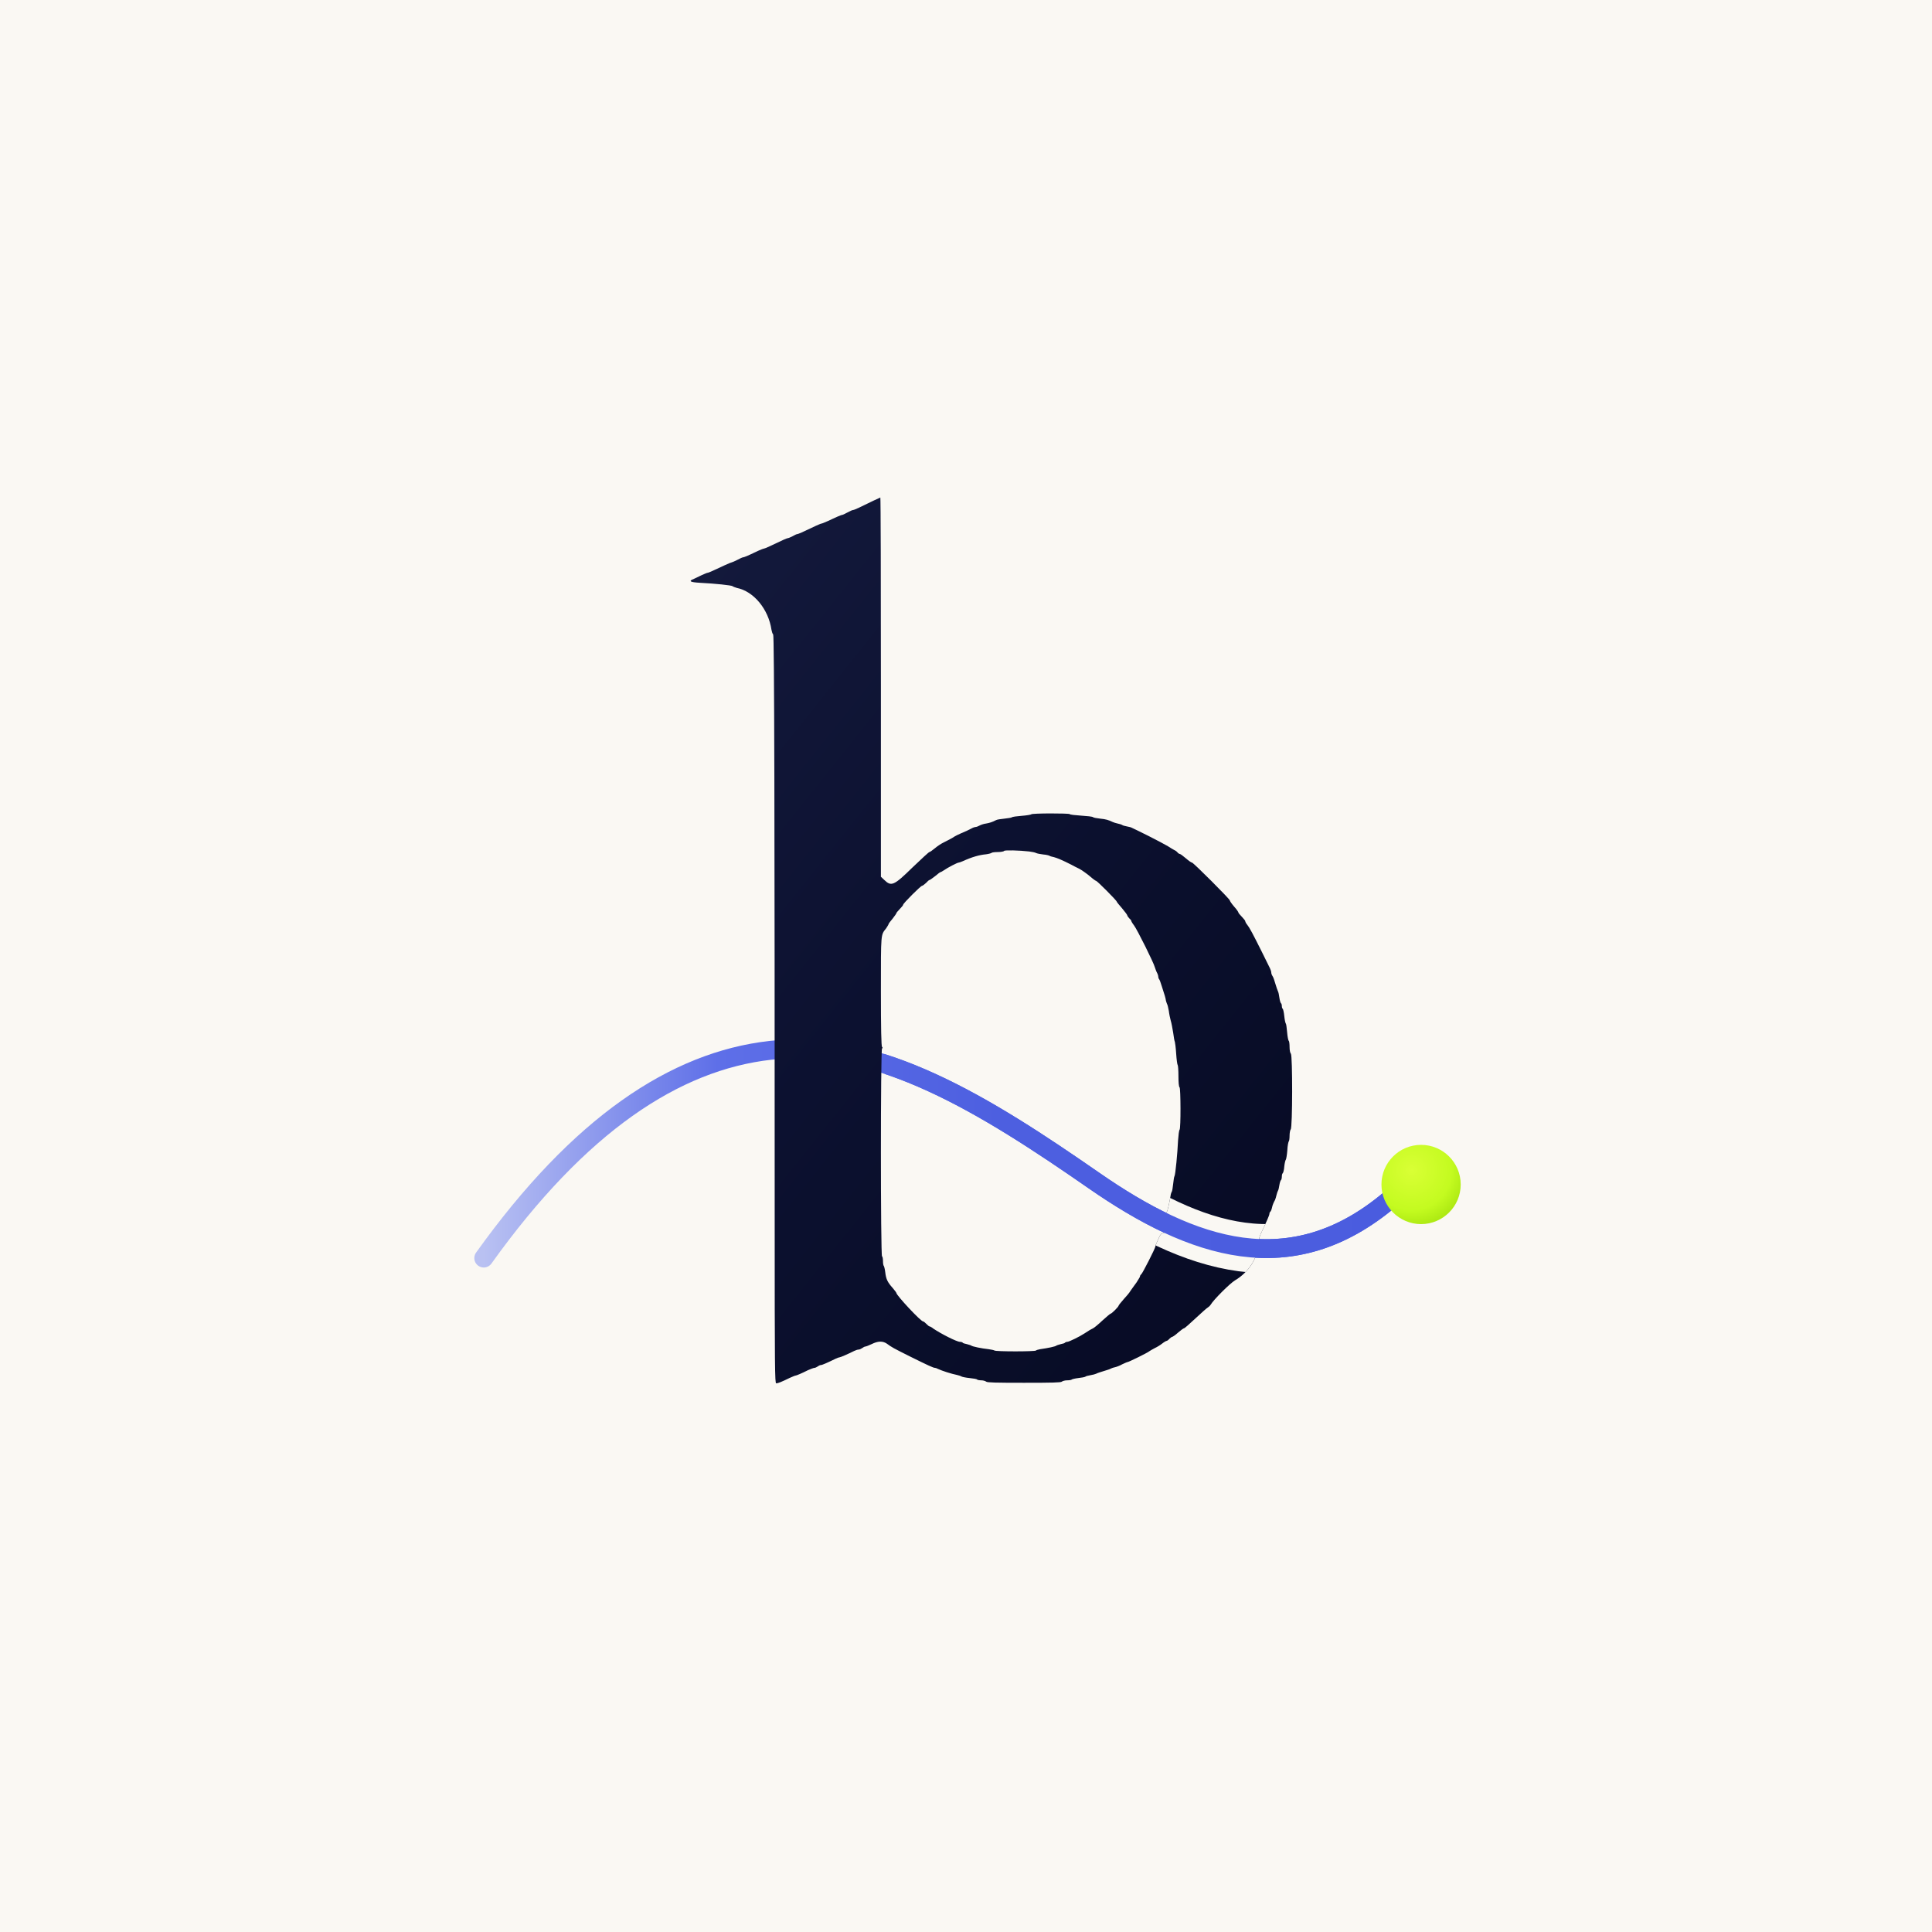
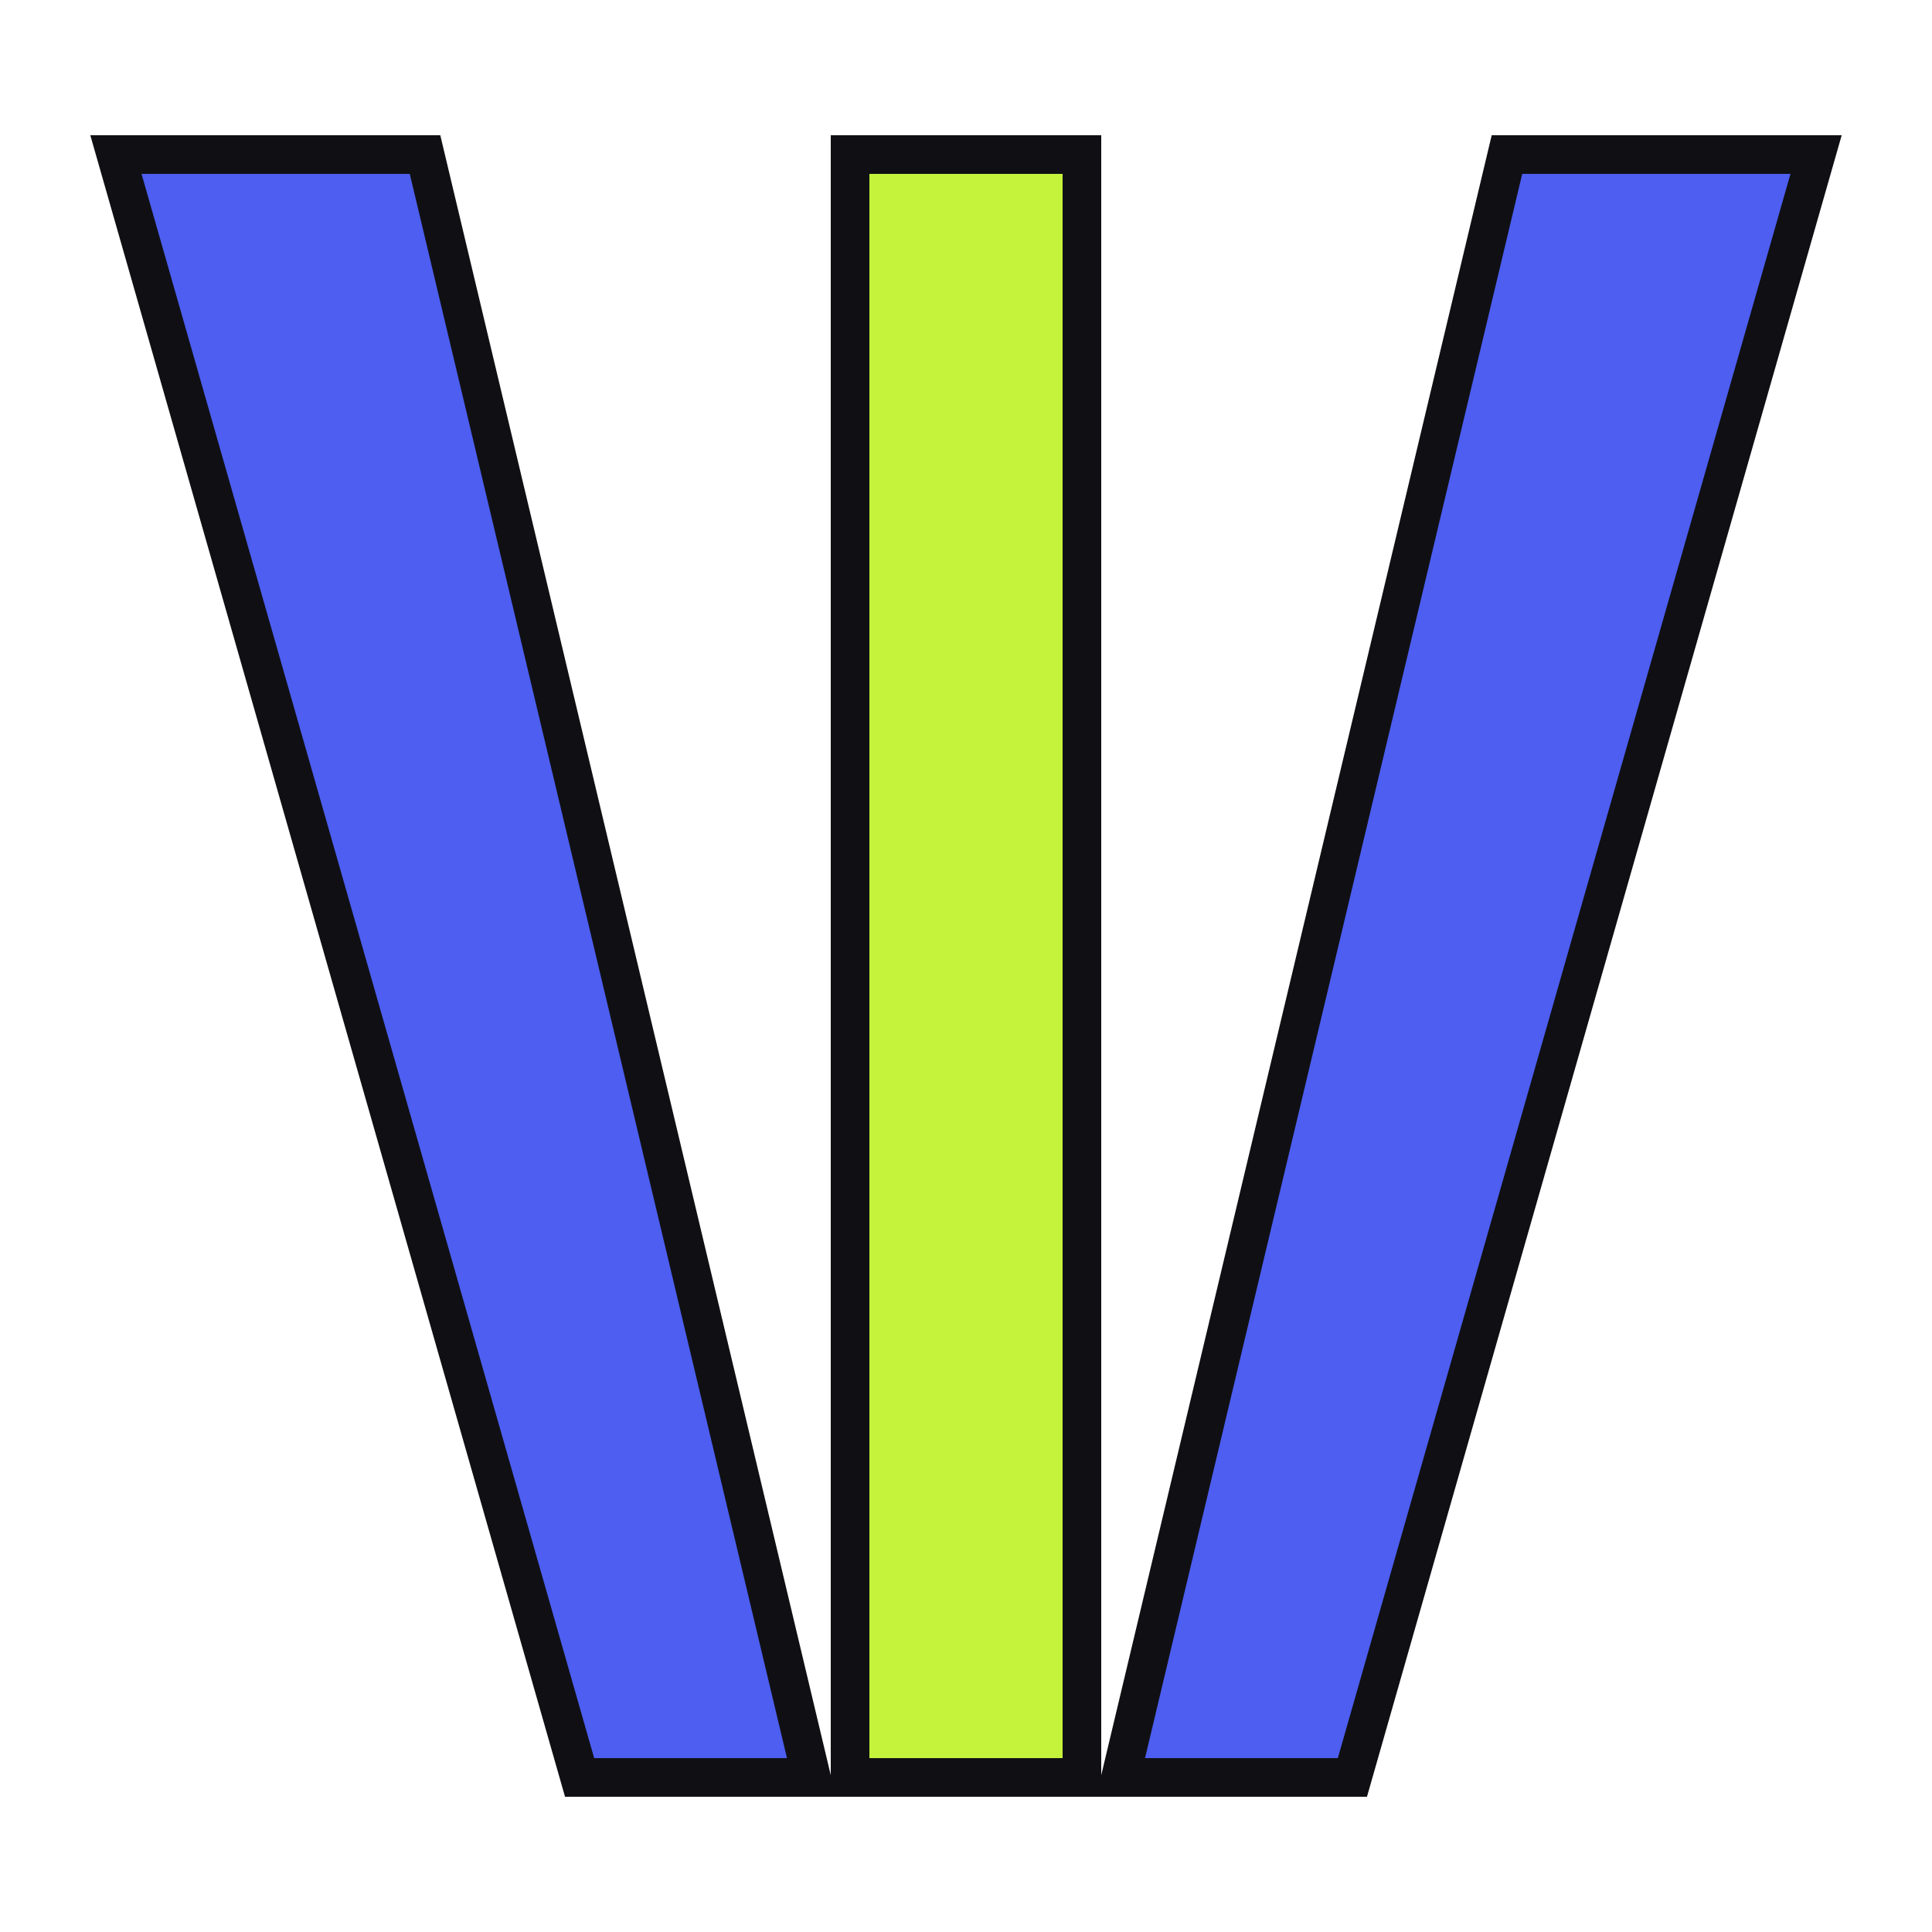
- <svg xmlns="http://www.w3.org/2000/svg" width="1024" height="1024" viewBox="0 0 1024 1024">
-   <defs>
-     <linearGradient id="monogram-gradient" x1="0" y1="0" x2="0.85" y2="1">
-       <stop offset="0%" stop-color="#141a3d" />
-       <stop offset="48%" stop-color="#0c1130" />
-       <stop offset="100%" stop-color="#070b24" />
-     </linearGradient>
-     <linearGradient id="wave-gradient" gradientUnits="userSpaceOnUse" x1="256" y1="0" x2="754" y2="0">
-       <stop offset="0%" stop-color="#b9c1f2" />
-       <stop offset="25%" stop-color="#5e6fe8" />
-       <stop offset="55%" stop-color="#4d5fe0" />
-       <stop offset="100%" stop-color="#4a5cdf" />
-     </linearGradient>
-     <radialGradient id="particle-gradient" cx="38%" cy="32%" r="70%">
-       <stop offset="0%" stop-color="#d9ff35" />
-       <stop offset="72%" stop-color="#c4fb20" />
-       <stop offset="100%" stop-color="#aeea13" />
-     </radialGradient>
-     <clipPath id="monogram-clip">
-       <path d="M463.1 265.3C456.2 268.7 452.8 270.3 452.2 270.3C451.8 270.3 450.5 270.9 449.2 271.6C447.9 272.3 446.7 272.9 446.4 272.9C446.1 272.9 444.9 273.4 443.7 273.9C442.5 274.4 440.3 275.5 438.7 276.2C437.1 276.9 435.7 277.5 435.4 277.5C435.1 277.5 433.8 278.1 432.4 278.7C425.1 282.2 423.0 283.1 422.5 283.1C422.2 283.1 421.1 283.6 420.1 284.2C419.1 284.7 418.0 285.2 417.7 285.2C417.2 285.2 415.1 286.1 407.8 289.6C406.4 290.3 405.0 290.8 404.8 290.8C404.5 290.8 403.1 291.4 401.7 292.0C395.9 294.8 394.3 295.4 393.8 295.4C393.5 295.4 392.2 296.0 390.9 296.7C389.5 297.4 388.2 298.0 388.0 298.0C387.8 298.0 386.0 298.7 384.1 299.6C376.7 303.1 375.4 303.6 375.0 303.6C374.7 303.6 373.4 304.2 372.0 304.8C370.6 305.5 368.6 306.4 367.8 306.8C364.7 308.0 365.7 308.6 371.1 308.9C379.0 309.3 387.7 310.2 388.3 310.7C388.6 311.0 389.6 311.3 390.5 311.6C399.5 313.4 407.3 322.9 408.9 333.8C409.1 334.8 409.4 335.9 409.8 336.3C410.4 337.0 410.6 433.7 410.6 646.2C410.6 725.6 410.7 733.2 411.4 733.2C412.3 733.2 414.1 732.5 418.6 730.3C420.0 729.7 421.3 729.1 421.6 729.1C422.1 729.1 424.9 727.9 428.3 726.2C429.7 725.6 431.2 725.0 431.7 725.0C432.1 725.0 432.9 724.6 433.5 724.2C434.0 723.8 434.7 723.5 435.1 723.5C435.8 723.5 438.7 722.2 443.0 720.1C443.9 719.7 444.7 719.4 445.0 719.4C445.5 719.4 449.6 717.6 452.8 716.0C453.6 715.6 454.6 715.3 455.1 715.3C455.6 715.3 456.4 714.9 457.0 714.5C457.5 714.1 458.3 713.7 458.6 713.7C459.0 713.7 460.5 713.1 462.0 712.4C465.4 710.7 467.9 710.7 470.1 712.2C472.7 714.1 473.2 714.4 482.6 719.1C492.1 723.8 494.7 725.0 495.6 725.0C495.9 725.0 496.5 725.2 497.0 725.5C499.4 726.6 504.0 728.1 507.4 728.8C508.4 729.0 509.4 729.4 509.7 729.6C510.0 729.8 511.9 730.2 513.9 730.4C515.9 730.6 517.8 730.9 517.9 731.2C518.1 731.4 519.1 731.6 520.1 731.6C521.2 731.6 522.3 732.0 522.7 732.3C523.2 732.8 527.9 732.9 542.7 732.9C557.6 732.9 562.3 732.8 562.8 732.3C563.1 732.0 564.4 731.6 565.6 731.6C566.8 731.6 567.9 731.4 568.0 731.2C568.2 731.0 569.8 730.6 571.5 730.4C573.3 730.2 574.9 729.9 575.2 729.7C575.5 729.4 576.7 729.1 577.9 728.9C579.2 728.7 580.6 728.3 581.0 728.1C581.5 727.8 583.3 727.2 585.0 726.7C586.6 726.2 588.3 725.7 588.5 725.5C588.9 725.3 589.8 724.9 590.8 724.7C591.8 724.5 593.6 723.8 594.8 723.1C596.1 722.5 597.4 721.9 597.7 721.9C598.2 721.9 608.3 717.0 609.3 716.1C609.7 715.8 611.0 715.1 612.1 714.5C613.2 714.0 615.0 712.9 616.0 712.1C617.0 711.3 618.1 710.7 618.3 710.7C618.6 710.7 619.3 710.2 619.8 709.6C620.3 709.1 621.0 708.6 621.2 708.6C621.5 708.6 623.0 707.6 624.4 706.3C625.9 705.0 627.3 704.0 627.6 704.0C627.9 704.0 630.6 701.6 633.7 698.7C636.7 695.9 639.7 693.2 640.3 692.9C640.8 692.6 641.4 692.0 641.7 691.5C643.1 689.0 651.9 680.2 654.6 678.6C662.1 674.2 667.1 666.0 667.1 658.2C667.1 657.0 667.7 655.0 668.4 653.6C671.5 647.1 672.8 644.1 672.8 643.4C672.8 643.0 673.0 642.5 673.2 642.3C673.5 642.2 673.9 641.3 674.1 640.4C674.3 639.5 674.6 638.4 674.9 637.8C675.1 637.3 675.5 636.5 675.8 636.0C676.0 635.5 676.4 634.3 676.6 633.3C676.8 632.4 677.2 631.3 677.4 631.0C677.6 630.7 677.9 629.5 678.1 628.1C678.3 626.8 678.7 625.6 679.0 625.4C679.2 625.2 679.4 624.4 679.4 623.6C679.4 622.8 679.6 622.0 679.9 621.8C680.1 621.7 680.6 620.1 680.7 618.2C680.9 616.4 681.3 614.8 681.5 614.7C681.7 614.5 682.1 612.3 682.3 609.8C682.4 607.2 682.9 605.0 683.1 604.9C683.3 604.7 683.5 603.4 683.5 601.9C683.5 600.5 683.8 598.9 684.1 598.6C685.1 597.7 685.1 559.5 684.2 558.5C683.8 558.1 683.5 556.6 683.5 555.0C683.5 553.3 683.3 551.9 683.1 551.7C682.8 551.6 682.4 549.5 682.2 547.1C682.0 544.7 681.7 542.6 681.5 542.5C681.3 542.3 680.9 540.6 680.7 538.6C680.5 536.6 680.1 534.9 679.9 534.7C679.6 534.6 679.4 533.9 679.4 533.2C679.4 532.6 679.2 531.9 679.0 531.8C678.7 531.6 678.3 530.3 678.1 528.8C677.9 527.3 677.6 525.8 677.3 525.3C677.1 524.9 676.5 523.2 676.0 521.5C675.5 519.8 674.9 517.9 674.5 517.4C674.1 516.8 673.8 516.0 673.8 515.5C673.8 515.0 673.5 514.0 673.1 513.2C672.7 512.4 670.7 508.4 668.7 504.3C663.9 494.7 662.4 491.9 661.1 490.2C660.5 489.5 660.0 488.6 660.0 488.2C660.0 487.9 659.1 486.9 658.2 485.9C657.2 484.9 656.4 483.9 656.4 483.7C656.4 483.4 655.4 481.9 654.1 480.5C652.8 479.0 651.8 477.5 651.8 477.2C651.8 476.5 632.5 457.2 631.8 457.2C631.4 457.2 630.0 456.2 628.5 454.9C627.0 453.6 625.6 452.6 625.3 452.6C625.0 452.6 624.4 452.2 624.1 451.8C623.7 451.3 623.0 450.8 622.3 450.5C621.8 450.3 620.3 449.3 619.0 448.5C617.7 447.7 613.1 445.3 608.8 443.1C604.4 440.9 600.5 439.0 600.0 438.8C599.6 438.5 598.3 438.2 597.2 438.0C596.1 437.8 595.0 437.5 594.7 437.2C594.4 437.0 593.4 436.7 592.4 436.5C591.4 436.3 590.3 435.9 589.8 435.7C587.5 434.6 586.2 434.2 583.2 433.9C581.3 433.7 579.6 433.4 579.3 433.1C579.0 432.8 576.2 432.5 573.0 432.3C569.9 432.1 567.1 431.8 567.0 431.5C566.6 431.0 547.0 431.0 546.6 431.6C546.5 431.8 544.2 432.2 541.6 432.4C539.0 432.6 536.6 432.9 536.3 433.2C536.1 433.4 534.2 433.7 532.3 433.9C530.3 434.1 528.3 434.4 527.9 434.7C526.0 435.7 524.4 436.2 522.6 436.5C521.6 436.6 520.1 437.1 519.3 437.5C518.6 437.9 517.6 438.3 517.2 438.3C516.9 438.3 516.2 438.5 515.7 438.7C515.2 439.0 513.7 439.7 512.3 440.4C507.2 442.6 506.6 442.9 504.6 444.2C503.4 444.8 501.5 445.9 500.2 446.5C498.9 447.1 496.8 448.5 495.5 449.6C494.2 450.7 492.9 451.6 492.6 451.6C492.3 451.6 488.3 455.3 483.6 459.8C473.8 469.4 472.4 470.0 468.7 466.4L466.9 464.7L466.9 364.2C466.9 308.9 466.8 263.7 466.6 263.7C466.3 263.8 464.8 264.5 463.1 265.3ZM545.5 451.3C547.0 451.5 548.6 451.8 549.1 452.1C549.7 452.4 551.4 452.7 553.0 452.9C554.5 453.0 556.0 453.4 556.3 453.6C556.5 453.8 557.6 454.1 558.6 454.3C560.2 454.7 563.1 455.9 567.8 458.3C568.8 458.9 570.7 459.8 572.1 460.5C573.4 461.2 575.8 462.9 577.5 464.3C579.2 465.8 580.7 466.9 581.0 466.9C581.5 466.9 591.9 477.3 591.9 477.9C591.9 478.1 593.2 479.7 594.7 481.4C596.2 483.2 597.5 484.9 597.5 485.2C597.5 485.5 598.0 486.1 598.5 486.7C599.1 487.2 599.6 487.8 599.6 488.1C599.6 488.3 600.2 489.4 601.0 490.4C602.7 492.6 611.6 510.5 612.1 512.7C612.4 513.5 612.8 514.8 613.2 515.5C613.6 516.2 613.9 517.2 613.9 517.6C613.9 518.1 614.1 518.7 614.3 518.9C614.6 519.2 615.2 520.8 615.7 522.5C616.2 524.2 616.8 526.0 617.0 526.6C617.2 527.2 617.6 528.4 617.8 529.4C617.9 530.4 618.3 531.5 618.5 532.0C618.8 532.4 619.2 534.1 619.5 535.8C619.7 537.5 620.2 539.8 620.5 540.9C620.9 542.1 621.4 544.9 621.8 547.3C622.1 549.7 622.5 551.9 622.7 552.2C622.8 552.4 623.2 555.3 623.4 558.5C623.6 561.7 624.0 564.4 624.2 564.5C624.4 564.7 624.6 567.3 624.6 570.4C624.6 573.5 624.8 576.1 625.2 576.3C625.8 576.7 625.9 598.1 625.2 598.8C624.9 599.1 624.6 601.6 624.4 604.4C624.1 611.1 623.0 622.7 622.5 623.4C622.3 623.6 622.0 625.5 621.8 627.5C621.6 629.4 621.3 631.2 621.1 631.6C620.9 631.8 620.5 632.9 620.4 633.9C619.8 637.6 618.8 642.0 618.4 642.4C617.7 643.0 617.9 645.0 618.8 645.7C620.7 647.3 618.4 653.8 616.0 653.8C615.5 653.8 614.9 654.6 614.5 655.5C614.1 656.4 613.5 657.8 613.1 658.6C612.7 659.4 612.4 660.3 612.4 660.6C612.4 661.5 605.6 674.8 604.9 675.4C604.5 675.7 604.2 676.2 604.2 676.6C604.2 676.9 603.3 678.2 602.4 679.7C601.3 681.1 600.0 683.1 599.3 684.0C598.7 685.1 596.9 687.2 595.5 688.7C594.1 690.3 592.9 691.8 592.9 692.0C592.9 692.6 589.2 696.3 588.6 696.3C588.4 696.3 586.4 698.0 584.3 699.9C582.2 701.9 580.0 703.7 579.4 704.0C578.3 704.5 577.3 705.1 574.7 706.8C572.3 708.4 566.6 711.2 565.7 711.2C565.2 711.2 564.7 711.4 564.5 711.6C564.4 711.9 563.4 712.2 562.3 712.4C561.3 712.7 560.1 713.0 559.9 713.2C559.4 713.7 555.5 714.5 551.3 715.1C550.2 715.3 549.2 715.6 549.1 715.8C548.7 716.4 527.7 716.4 527.1 715.8C526.8 715.6 525.5 715.3 524.0 715.1C520.2 714.7 515.4 713.7 514.8 713.2C514.6 713.0 513.4 712.7 512.4 712.4C511.3 712.2 510.3 711.9 510.2 711.6C510.0 711.4 509.4 711.2 508.8 711.2C507.1 711.2 498.7 706.9 494.7 704.2C493.9 703.5 492.9 703.0 492.6 703.0C492.4 703.0 491.7 702.4 491.0 701.7C490.3 701.0 489.6 700.4 489.3 700.4C488.0 700.4 475.1 686.5 475.1 685.3C475.1 685.1 474.2 683.9 473.1 682.6C470.4 679.6 469.6 677.9 469.2 674.3C469.0 672.6 468.6 671.1 468.4 670.9C468.2 670.8 468.0 669.6 468.0 668.4C468.0 667.2 467.8 666.0 467.5 665.9C466.7 665.4 466.7 556.2 467.5 555.7C467.9 555.5 467.9 555.3 467.5 554.9C467.1 554.4 466.9 545.5 466.9 525.2C466.9 494.1 466.8 495.7 469.7 492.0C470.4 491.0 471.0 489.9 471.0 489.7C471.0 489.5 472.0 488.2 473.1 486.9C474.2 485.5 475.1 484.2 475.1 484.0C475.1 483.7 476.0 482.8 476.9 481.8C477.9 480.8 478.7 479.8 478.7 479.5C478.7 478.8 488.0 469.5 488.7 469.5C489.0 469.5 489.9 468.8 490.8 468.0C491.6 467.1 492.4 466.4 492.7 466.4C492.9 466.4 494.2 465.5 495.6 464.4C496.9 463.3 498.2 462.3 498.4 462.3C498.6 462.3 499.5 461.8 500.4 461.2C502.2 459.9 507.4 457.2 508.1 457.2C508.3 457.2 509.3 456.9 510.4 456.4C515.2 454.2 519.2 453.1 522.6 452.8C524.1 452.6 525.5 452.2 525.6 452.0C525.8 451.8 527.3 451.6 528.9 451.6C530.5 451.6 532.1 451.3 532.2 451.0C532.6 450.5 540.2 450.7 545.5 451.3Z" fill-rule="evenodd" />
-     </clipPath>
-     <clipPath id="wave-front-region">
-       <rect x="469" y="0" width="555" height="1024" />
-     </clipPath>
-   </defs>
-   <g id="background">
-     <rect width="1024" height="1024" fill="#faf8f3" />
-   </g>
-   <g id="pilot-wave-back">
-     <path d="M 256.4 666.8 C 307.0 596.1 357.7 562.4 408.3 556.7 C 465.4 550.1 522.6 586.0 579.8 625.7 C 632.1 662.0 684.3 679.9 736.6 635.8" fill="none" stroke="url(#wave-gradient)" stroke-width="10" stroke-linecap="round" />
-   </g>
-   <g id="monogram">
-     <path d="M463.1 265.3C456.2 268.7 452.8 270.3 452.2 270.3C451.8 270.3 450.5 270.9 449.2 271.6C447.9 272.3 446.7 272.9 446.4 272.9C446.1 272.9 444.9 273.4 443.7 273.9C442.5 274.4 440.3 275.5 438.7 276.2C437.1 276.9 435.7 277.5 435.4 277.5C435.1 277.5 433.8 278.1 432.4 278.7C425.1 282.2 423.0 283.1 422.5 283.1C422.2 283.1 421.1 283.6 420.1 284.2C419.1 284.7 418.0 285.2 417.7 285.2C417.2 285.2 415.1 286.1 407.8 289.6C406.4 290.3 405.0 290.8 404.8 290.8C404.5 290.8 403.1 291.4 401.7 292.0C395.9 294.8 394.3 295.4 393.8 295.4C393.5 295.4 392.2 296.0 390.9 296.7C389.5 297.4 388.2 298.0 388.0 298.0C387.8 298.0 386.0 298.7 384.1 299.6C376.7 303.1 375.4 303.6 375.0 303.6C374.7 303.6 373.4 304.2 372.0 304.8C370.6 305.5 368.6 306.4 367.8 306.8C364.7 308.0 365.7 308.6 371.1 308.9C379.0 309.3 387.7 310.2 388.3 310.7C388.6 311.0 389.6 311.3 390.5 311.6C399.5 313.4 407.3 322.9 408.9 333.8C409.1 334.8 409.4 335.9 409.8 336.3C410.4 337.0 410.6 433.7 410.6 646.2C410.6 725.6 410.7 733.2 411.4 733.2C412.3 733.2 414.1 732.5 418.6 730.3C420.0 729.7 421.3 729.1 421.6 729.1C422.1 729.1 424.9 727.9 428.3 726.2C429.7 725.6 431.2 725.0 431.7 725.0C432.1 725.0 432.9 724.6 433.5 724.2C434.0 723.8 434.7 723.5 435.1 723.5C435.8 723.5 438.7 722.2 443.0 720.1C443.9 719.7 444.7 719.4 445.0 719.4C445.5 719.4 449.6 717.6 452.8 716.0C453.6 715.6 454.6 715.3 455.1 715.3C455.6 715.3 456.4 714.9 457.0 714.5C457.5 714.1 458.3 713.7 458.6 713.7C459.0 713.7 460.5 713.1 462.0 712.4C465.4 710.7 467.9 710.7 470.1 712.2C472.7 714.1 473.2 714.4 482.6 719.1C492.1 723.8 494.7 725.0 495.6 725.0C495.9 725.0 496.5 725.2 497.0 725.5C499.4 726.6 504.0 728.1 507.4 728.8C508.4 729.0 509.4 729.4 509.7 729.6C510.0 729.8 511.9 730.2 513.9 730.4C515.9 730.6 517.8 730.9 517.9 731.2C518.1 731.4 519.1 731.6 520.1 731.6C521.2 731.6 522.3 732.0 522.7 732.3C523.2 732.8 527.9 732.9 542.7 732.9C557.6 732.9 562.3 732.8 562.8 732.3C563.1 732.0 564.4 731.6 565.6 731.6C566.8 731.6 567.9 731.4 568.0 731.2C568.2 731.0 569.8 730.6 571.5 730.4C573.3 730.2 574.9 729.9 575.2 729.7C575.5 729.4 576.7 729.1 577.9 728.9C579.2 728.7 580.6 728.3 581.0 728.1C581.5 727.8 583.3 727.2 585.0 726.7C586.6 726.2 588.3 725.7 588.5 725.5C588.9 725.3 589.8 724.9 590.8 724.7C591.8 724.5 593.6 723.8 594.8 723.1C596.1 722.5 597.4 721.9 597.7 721.9C598.2 721.9 608.3 717.0 609.3 716.1C609.7 715.8 611.0 715.1 612.1 714.5C613.2 714.0 615.0 712.9 616.0 712.1C617.0 711.3 618.1 710.7 618.3 710.7C618.6 710.7 619.3 710.2 619.8 709.6C620.3 709.1 621.0 708.6 621.2 708.6C621.5 708.6 623.0 707.6 624.4 706.3C625.9 705.0 627.3 704.0 627.6 704.0C627.9 704.0 630.6 701.6 633.7 698.7C636.7 695.9 639.7 693.2 640.3 692.9C640.8 692.6 641.4 692.0 641.7 691.5C643.1 689.0 651.9 680.2 654.6 678.6C662.1 674.2 667.1 666.0 667.1 658.2C667.1 657.0 667.7 655.0 668.4 653.6C671.5 647.1 672.8 644.1 672.8 643.4C672.8 643.0 673.0 642.5 673.2 642.3C673.5 642.2 673.9 641.3 674.1 640.4C674.3 639.5 674.6 638.4 674.9 637.8C675.1 637.3 675.5 636.5 675.8 636.0C676.0 635.5 676.4 634.3 676.6 633.3C676.8 632.4 677.2 631.3 677.4 631.0C677.6 630.7 677.9 629.5 678.1 628.1C678.3 626.8 678.7 625.6 679.0 625.4C679.2 625.2 679.4 624.4 679.4 623.6C679.4 622.8 679.6 622.0 679.9 621.8C680.1 621.7 680.6 620.1 680.7 618.2C680.9 616.4 681.3 614.8 681.5 614.7C681.7 614.5 682.1 612.3 682.3 609.8C682.4 607.2 682.9 605.0 683.1 604.9C683.3 604.7 683.5 603.4 683.5 601.9C683.5 600.5 683.8 598.9 684.1 598.6C685.1 597.7 685.1 559.5 684.2 558.5C683.8 558.1 683.5 556.6 683.5 555.0C683.5 553.3 683.3 551.9 683.1 551.7C682.8 551.6 682.4 549.5 682.2 547.1C682.0 544.7 681.7 542.6 681.5 542.5C681.3 542.3 680.9 540.6 680.7 538.6C680.5 536.6 680.1 534.9 679.9 534.7C679.6 534.6 679.4 533.9 679.4 533.2C679.4 532.6 679.2 531.9 679.0 531.8C678.7 531.6 678.3 530.3 678.1 528.8C677.9 527.3 677.6 525.8 677.3 525.3C677.1 524.9 676.5 523.2 676.0 521.5C675.5 519.8 674.9 517.9 674.5 517.4C674.1 516.8 673.8 516.0 673.8 515.5C673.8 515.0 673.5 514.0 673.1 513.2C672.7 512.4 670.7 508.4 668.7 504.3C663.9 494.7 662.4 491.9 661.1 490.2C660.5 489.5 660.0 488.6 660.0 488.2C660.0 487.9 659.1 486.9 658.2 485.9C657.2 484.9 656.4 483.9 656.4 483.7C656.4 483.4 655.4 481.9 654.1 480.5C652.8 479.0 651.8 477.5 651.8 477.2C651.8 476.5 632.5 457.2 631.8 457.2C631.4 457.2 630.0 456.2 628.5 454.9C627.0 453.6 625.6 452.6 625.3 452.6C625.0 452.6 624.4 452.2 624.1 451.8C623.7 451.3 623.0 450.8 622.3 450.5C621.8 450.3 620.3 449.3 619.0 448.5C617.7 447.7 613.1 445.3 608.8 443.1C604.4 440.9 600.5 439.0 600.0 438.8C599.6 438.5 598.3 438.2 597.2 438.0C596.1 437.8 595.0 437.5 594.7 437.2C594.4 437.0 593.4 436.7 592.4 436.5C591.4 436.3 590.3 435.9 589.8 435.7C587.5 434.6 586.2 434.2 583.2 433.9C581.3 433.7 579.6 433.4 579.3 433.1C579.0 432.8 576.2 432.5 573.0 432.3C569.9 432.1 567.1 431.8 567.0 431.5C566.6 431.0 547.0 431.0 546.6 431.6C546.5 431.8 544.2 432.2 541.6 432.4C539.0 432.6 536.6 432.9 536.3 433.2C536.1 433.4 534.2 433.7 532.3 433.9C530.3 434.1 528.3 434.4 527.9 434.7C526.0 435.7 524.4 436.2 522.6 436.5C521.6 436.6 520.1 437.1 519.3 437.5C518.6 437.9 517.6 438.3 517.2 438.3C516.9 438.3 516.2 438.5 515.7 438.7C515.2 439.0 513.7 439.7 512.3 440.4C507.2 442.6 506.6 442.9 504.6 444.2C503.4 444.8 501.5 445.9 500.2 446.5C498.9 447.1 496.8 448.5 495.5 449.6C494.2 450.7 492.9 451.6 492.6 451.6C492.3 451.6 488.3 455.3 483.6 459.8C473.8 469.4 472.4 470.0 468.7 466.4L466.9 464.7L466.9 364.2C466.9 308.9 466.8 263.7 466.6 263.7C466.3 263.8 464.8 264.5 463.1 265.3ZM545.5 451.3C547.0 451.5 548.6 451.8 549.1 452.1C549.7 452.4 551.4 452.7 553.0 452.9C554.5 453.0 556.0 453.4 556.3 453.6C556.5 453.8 557.6 454.1 558.6 454.3C560.2 454.7 563.1 455.9 567.8 458.3C568.8 458.9 570.7 459.8 572.1 460.5C573.4 461.2 575.8 462.9 577.5 464.3C579.2 465.8 580.7 466.9 581.0 466.9C581.5 466.9 591.9 477.3 591.9 477.9C591.9 478.1 593.2 479.7 594.7 481.4C596.2 483.2 597.5 484.9 597.5 485.2C597.5 485.5 598.0 486.1 598.5 486.7C599.1 487.2 599.6 487.8 599.6 488.1C599.6 488.3 600.2 489.4 601.0 490.4C602.7 492.6 611.6 510.5 612.1 512.7C612.4 513.5 612.8 514.8 613.2 515.5C613.6 516.2 613.9 517.2 613.9 517.6C613.9 518.1 614.1 518.7 614.3 518.9C614.6 519.2 615.2 520.8 615.7 522.5C616.2 524.2 616.8 526.0 617.0 526.6C617.2 527.2 617.6 528.4 617.8 529.4C617.9 530.4 618.3 531.5 618.5 532.0C618.8 532.4 619.2 534.1 619.5 535.8C619.7 537.5 620.2 539.8 620.5 540.9C620.9 542.1 621.4 544.9 621.8 547.3C622.1 549.7 622.5 551.9 622.7 552.2C622.8 552.4 623.2 555.3 623.4 558.5C623.6 561.7 624.0 564.4 624.2 564.5C624.4 564.7 624.6 567.3 624.6 570.4C624.6 573.5 624.8 576.1 625.2 576.3C625.8 576.7 625.9 598.1 625.2 598.8C624.9 599.1 624.6 601.6 624.4 604.4C624.1 611.1 623.0 622.7 622.5 623.4C622.3 623.6 622.0 625.5 621.8 627.5C621.6 629.4 621.3 631.2 621.1 631.6C620.9 631.8 620.5 632.9 620.4 633.9C619.8 637.6 618.8 642.0 618.4 642.4C617.7 643.0 617.9 645.0 618.8 645.7C620.7 647.3 618.4 653.8 616.0 653.8C615.5 653.8 614.9 654.6 614.5 655.5C614.1 656.4 613.5 657.8 613.1 658.6C612.7 659.4 612.4 660.3 612.4 660.6C612.4 661.5 605.6 674.8 604.9 675.4C604.5 675.7 604.2 676.2 604.2 676.6C604.2 676.9 603.3 678.2 602.4 679.7C601.3 681.1 600.0 683.1 599.3 684.0C598.7 685.1 596.9 687.2 595.5 688.7C594.1 690.3 592.9 691.8 592.9 692.0C592.9 692.6 589.2 696.3 588.6 696.3C588.4 696.3 586.4 698.0 584.3 699.9C582.2 701.9 580.0 703.7 579.4 704.0C578.3 704.5 577.3 705.1 574.7 706.8C572.3 708.4 566.6 711.2 565.7 711.2C565.2 711.2 564.7 711.4 564.5 711.6C564.4 711.9 563.4 712.2 562.3 712.4C561.3 712.7 560.1 713.0 559.9 713.2C559.4 713.7 555.5 714.5 551.3 715.1C550.2 715.3 549.2 715.6 549.1 715.8C548.7 716.4 527.7 716.4 527.1 715.8C526.8 715.6 525.5 715.3 524.0 715.1C520.2 714.7 515.4 713.7 514.8 713.2C514.6 713.0 513.4 712.7 512.4 712.4C511.3 712.2 510.3 711.9 510.2 711.6C510.0 711.4 509.4 711.2 508.8 711.2C507.1 711.2 498.7 706.9 494.7 704.2C493.9 703.5 492.9 703.0 492.6 703.0C492.4 703.0 491.7 702.4 491.0 701.7C490.3 701.0 489.6 700.4 489.3 700.4C488.0 700.4 475.1 686.5 475.1 685.3C475.1 685.1 474.2 683.9 473.1 682.6C470.4 679.6 469.6 677.9 469.2 674.3C469.0 672.6 468.6 671.1 468.4 670.9C468.2 670.8 468.0 669.6 468.0 668.4C468.0 667.2 467.8 666.0 467.5 665.9C466.7 665.4 466.7 556.2 467.5 555.7C467.9 555.5 467.9 555.3 467.5 554.9C467.1 554.4 466.9 545.5 466.9 525.2C466.9 494.1 466.8 495.7 469.7 492.0C470.4 491.0 471.0 489.9 471.0 489.7C471.0 489.5 472.0 488.2 473.1 486.9C474.2 485.5 475.1 484.2 475.1 484.0C475.1 483.7 476.0 482.8 476.9 481.8C477.9 480.8 478.7 479.8 478.7 479.5C478.7 478.8 488.0 469.5 488.7 469.5C489.0 469.5 489.9 468.8 490.8 468.0C491.6 467.1 492.4 466.4 492.7 466.4C492.9 466.4 494.2 465.5 495.6 464.4C496.9 463.3 498.2 462.3 498.4 462.3C498.6 462.3 499.5 461.8 500.4 461.2C502.2 459.9 507.4 457.2 508.1 457.2C508.3 457.2 509.3 456.9 510.4 456.4C515.2 454.2 519.2 453.1 522.6 452.8C524.1 452.6 525.5 452.2 525.6 452.0C525.8 451.8 527.3 451.6 528.9 451.6C530.5 451.6 532.1 451.3 532.2 451.0C532.6 450.5 540.2 450.7 545.5 451.3Z" fill="url(#monogram-gradient)" fill-rule="evenodd" />
-   </g>
-   <g id="pilot-wave-front" clip-path="url(#wave-front-region)">
-     <g clip-path="url(#monogram-clip)">
-       <path d="M 256.4 666.8 C 307.0 596.1 357.7 562.4 408.3 556.7 C 465.4 550.1 522.6 586.0 579.8 625.7 C 632.1 662.0 684.3 679.9 736.6 635.8" fill="none" stroke="#faf8f3" stroke-width="26" stroke-linecap="round" />
-     </g>
-     <path d="M 256.4 666.8 C 307.0 596.1 357.7 562.4 408.3 556.7 C 465.4 550.1 522.6 586.0 579.8 625.7 C 632.1 662.0 684.3 679.9 736.6 635.8" fill="none" stroke="url(#wave-gradient)" stroke-width="10" stroke-linecap="round" />
-   </g>
-   <g id="particle">
-     <circle cx="753.2" cy="627.8" r="21" fill="url(#particle-gradient)" />
-   </g>
+ <svg xmlns="http://www.w3.org/2000/svg" viewBox="0 0 100 100" role="img" aria-label="Wyrd">
+   <path d="M42 92 L30 92 L6 8 L22 8 Z" fill="#4d5ef0" stroke="#101014" stroke-width="2" />
+   <path d="M58 92 L70 92 L94 8 L78 8 Z" fill="#4d5ef0" stroke="#101014" stroke-width="2" />
+   <path d="M44 8 h12 v84 h-12 z" fill="#c5f23b" stroke="#101014" stroke-width="2" />
</svg>
